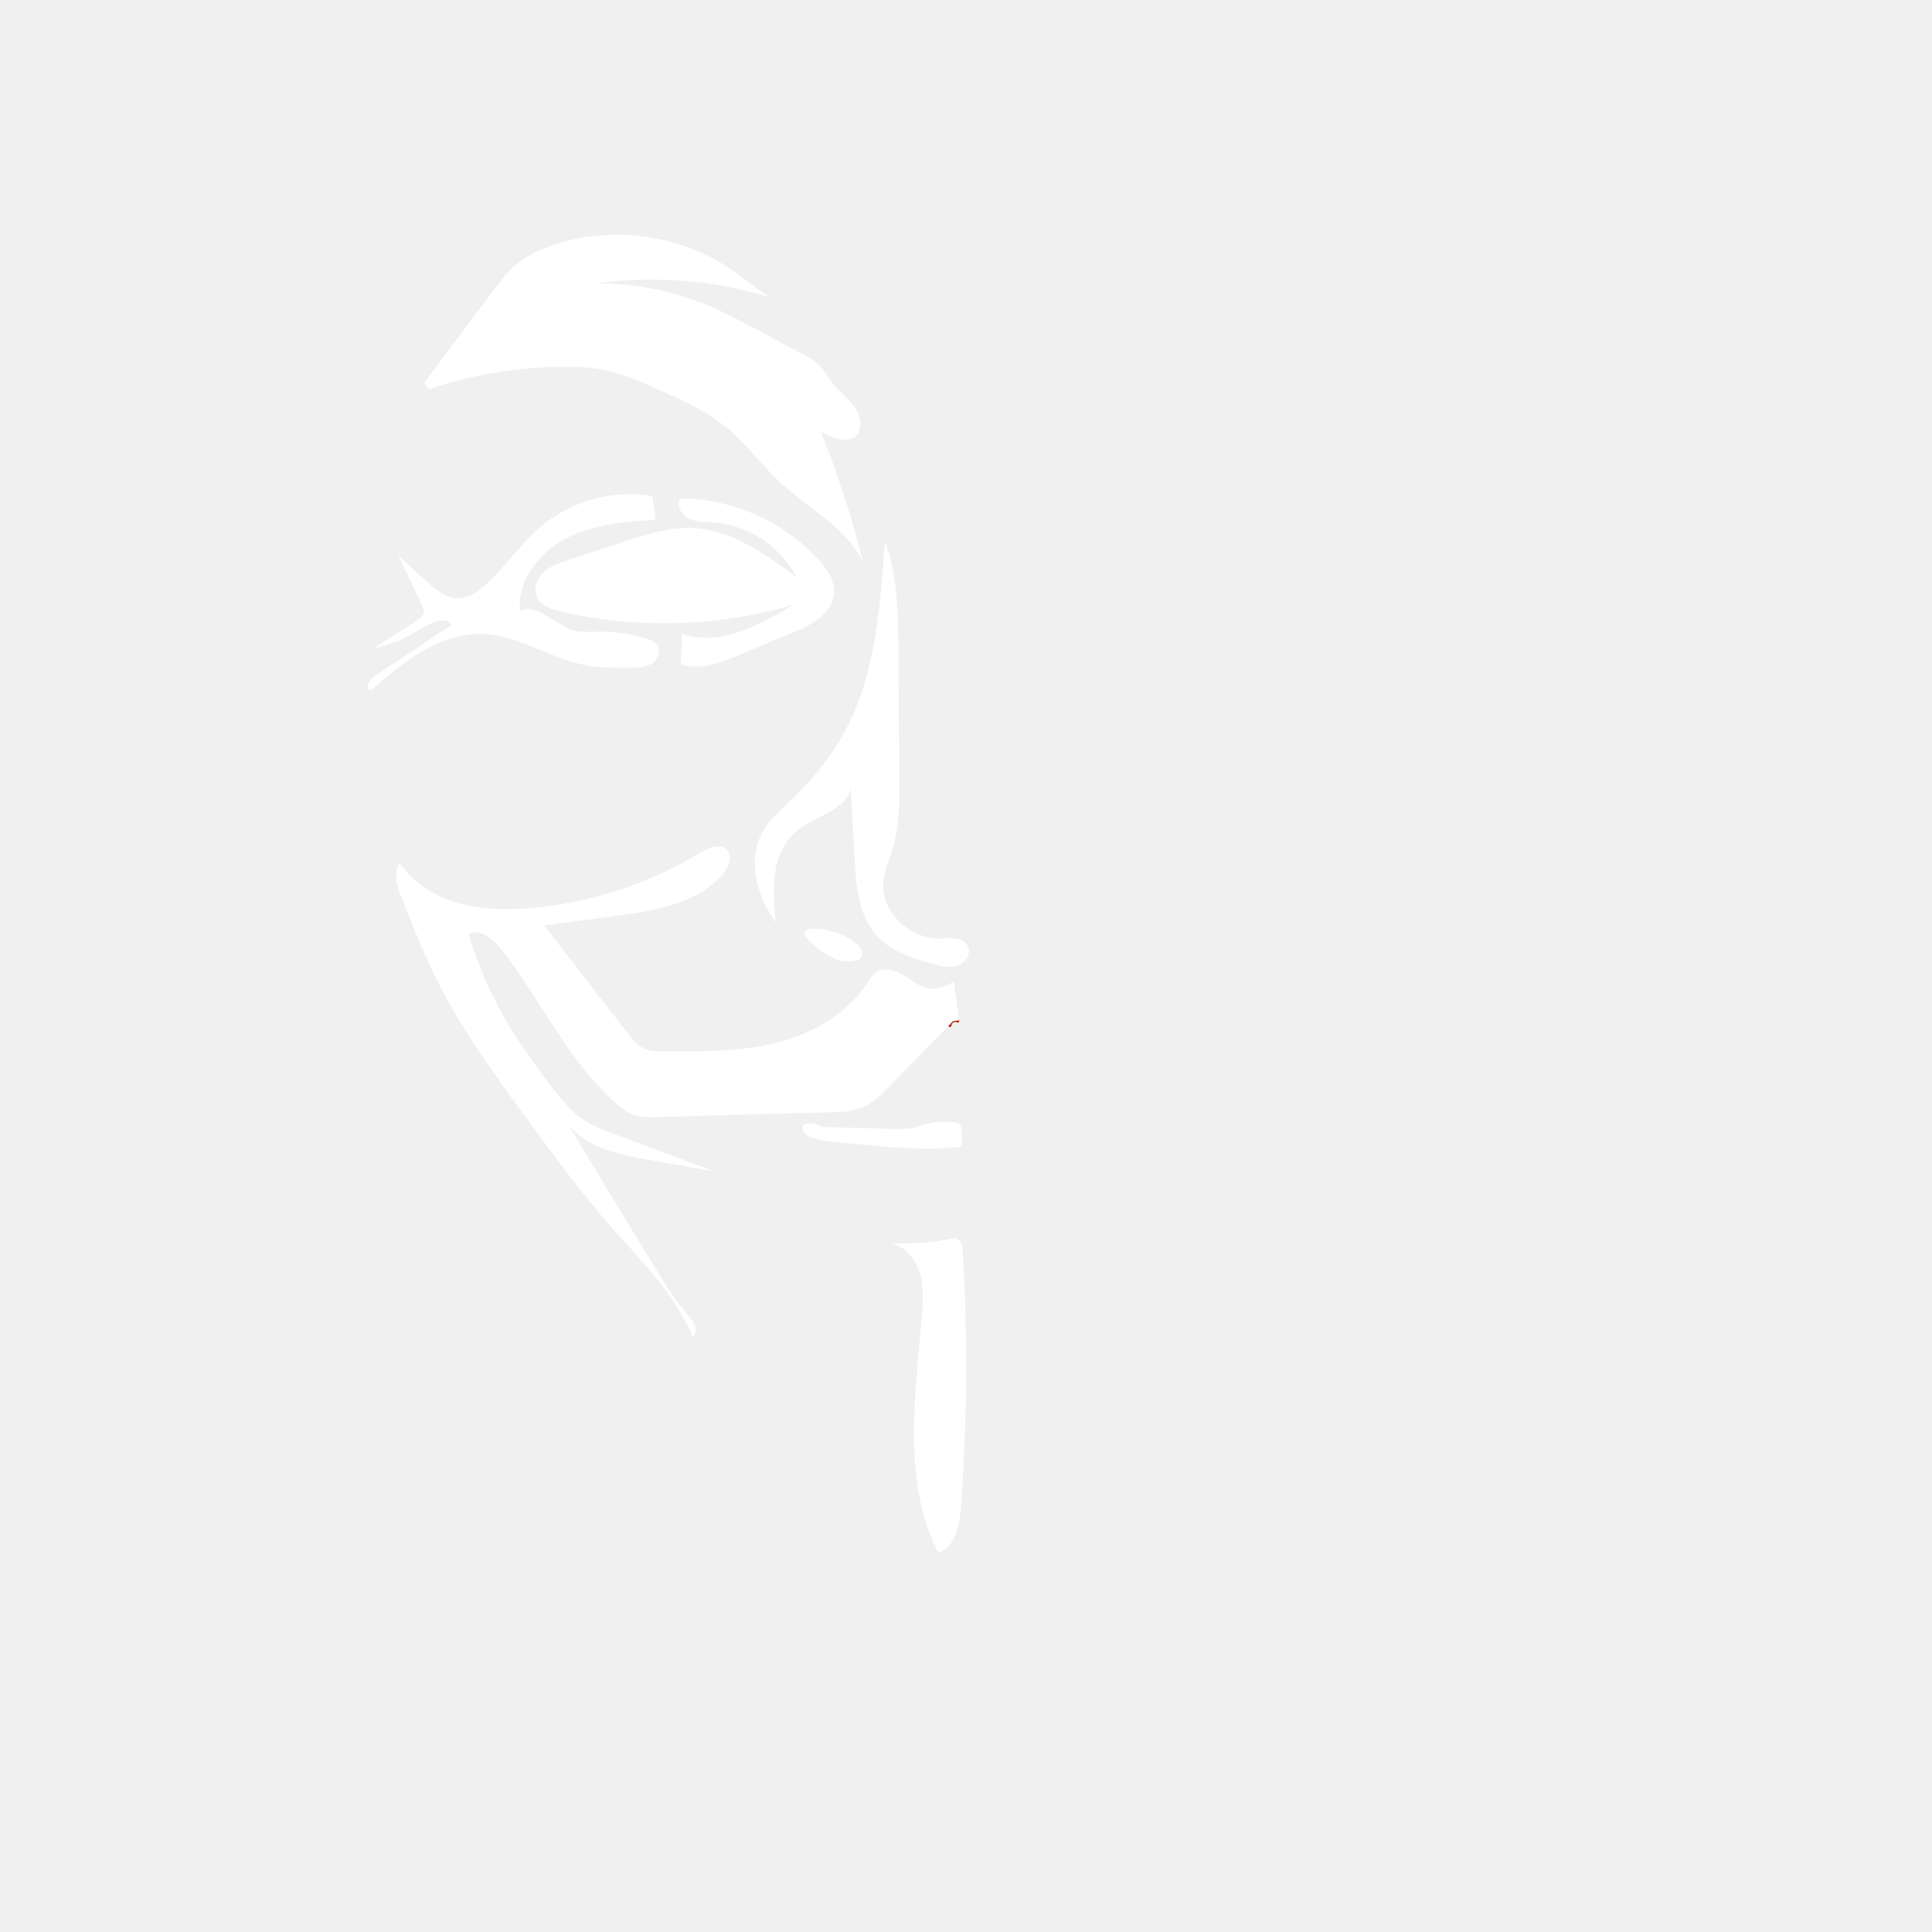
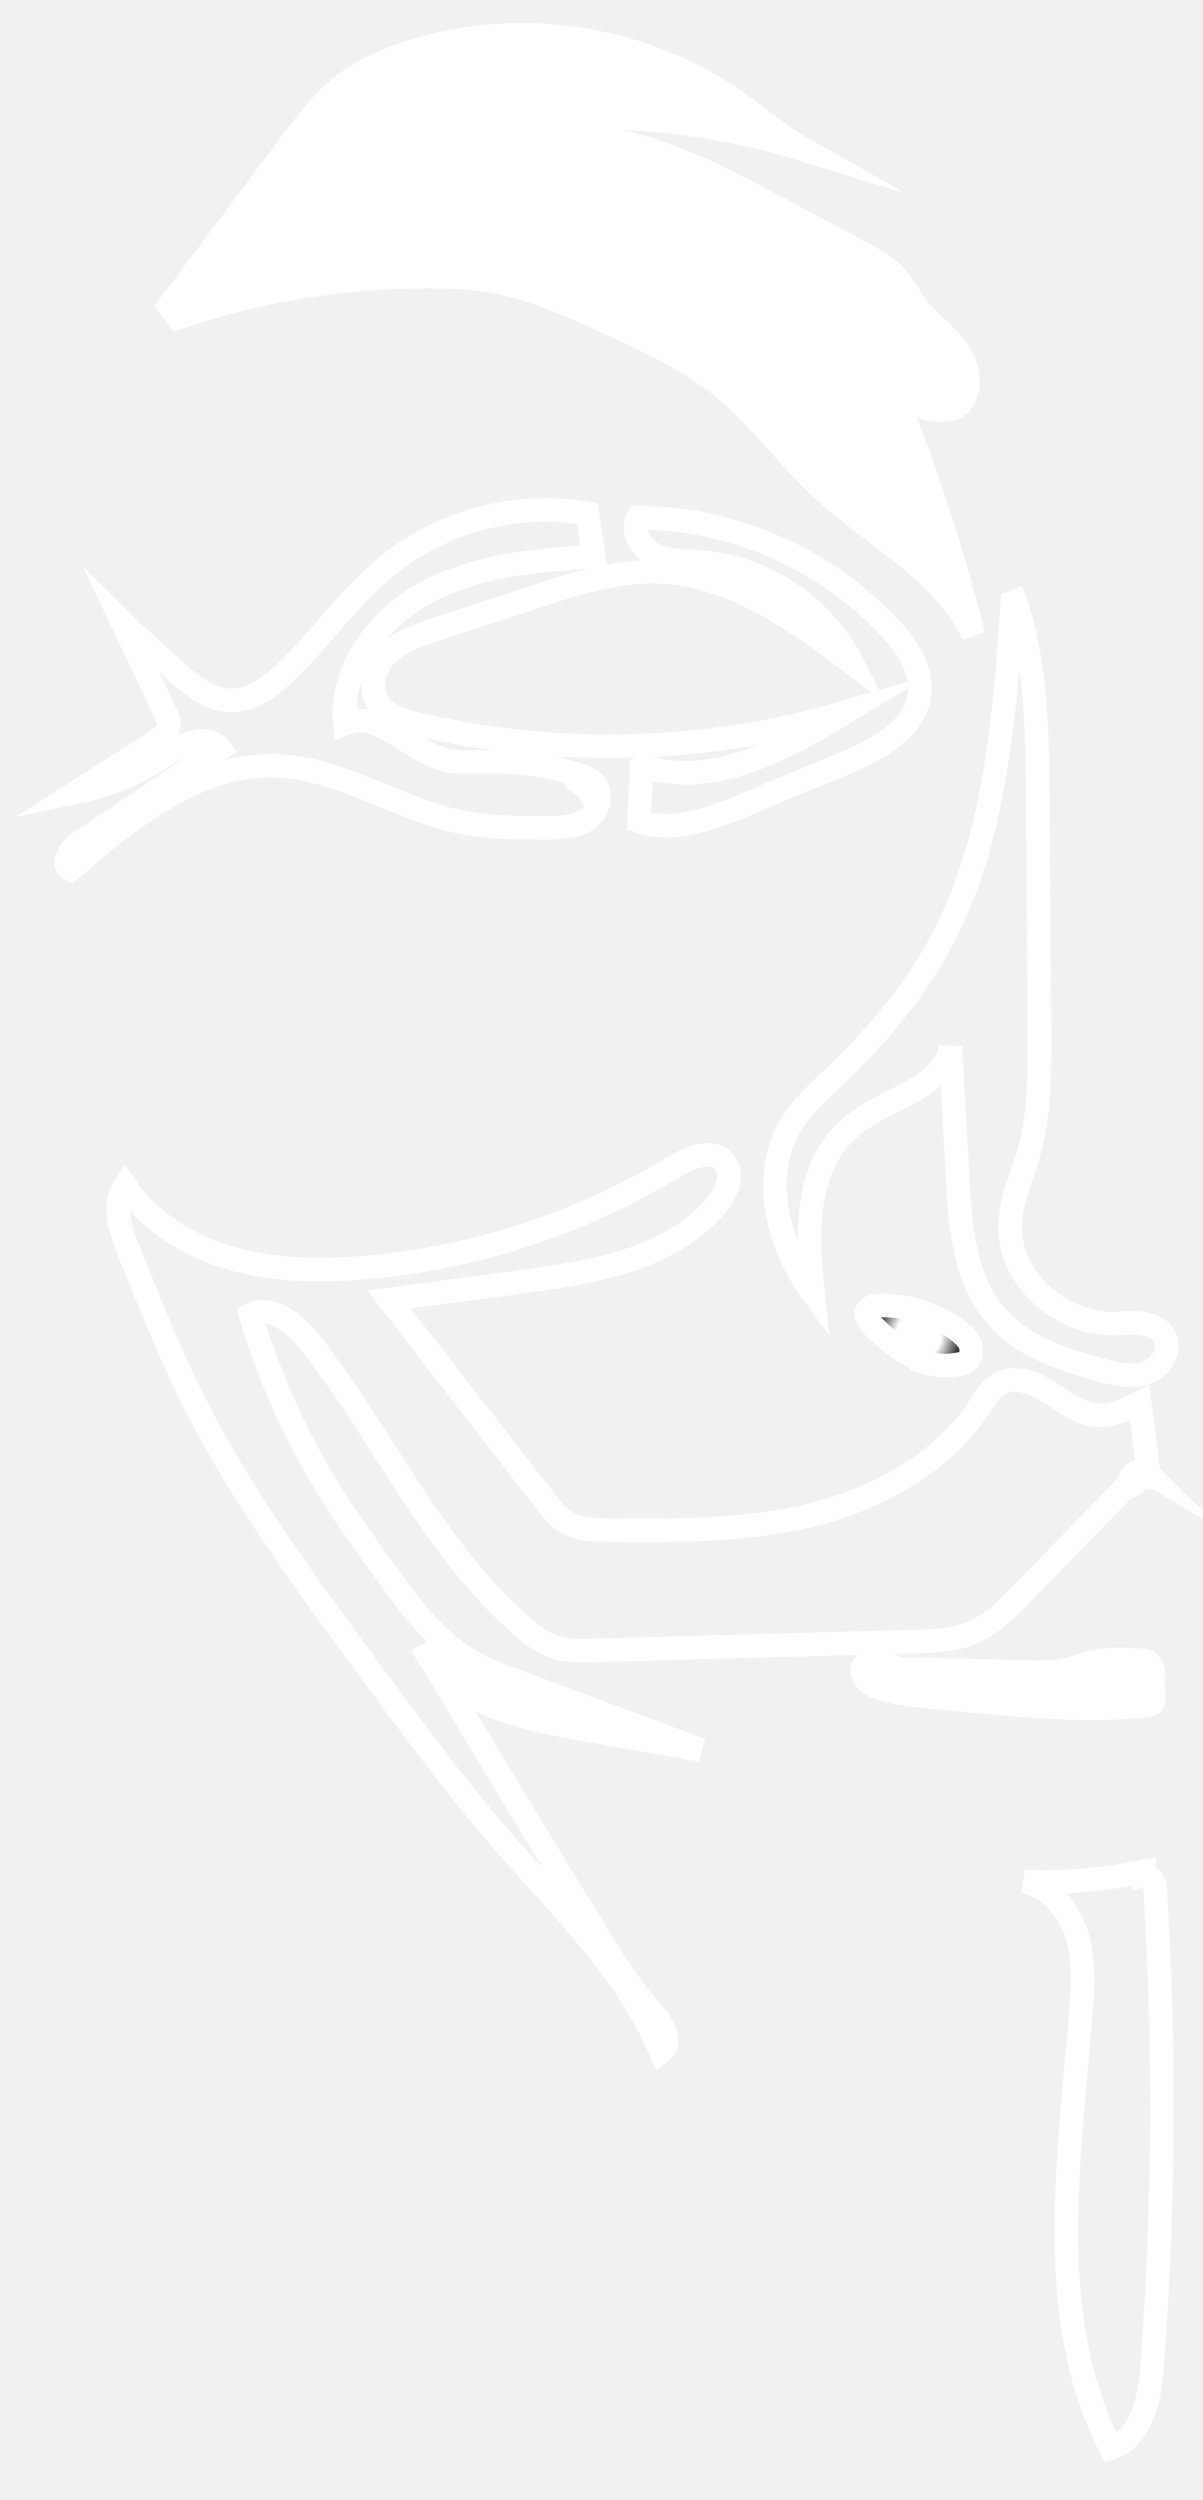
- <svg xmlns="http://www.w3.org/2000/svg" version="1.1" id="Слой_1" x="0px" y="0px" viewBox="0 0 600 600" style="enable-background:new 0 0 600 600;" xml:space="preserve">
+ <svg xmlns="http://www.w3.org/2000/svg" version="1.1" id="Слой_1" x="0px" y="0px" viewBox="0 0 204 424" style="enable-background:new 0 0 204 424;" xml:space="preserve">
  <style type="text/css">
- 	.st0{fill:#B92D18;}
- 	.st1{fill:#FFFFFF;}
+ 	.st0{fill:#FFFFFF;}
+ 	.st1{fill:#B92D18;}
+ 	.st2{fill:url(#SVGID_1_);}
+ 	.st3{fill:none;stroke:#FFFFFF;stroke-width:4;stroke-miterlimit:10;}
</style>
  <g id="Слой_2">
    <g>
      <g>
-         <path class="st0" d="M297.7,316.7c-1.4-0.8-3.2,0.3-3.2,1.8c0,0.6,1,0.6,1,0c0-0.8,1-1.4,1.7-1     C297.7,317.9,298.2,317,297.7,316.7L297.7,316.7z" />
-       </g>
-     </g>
-     <g>
-       <g>
-         <path class="st0" d="M200.7,199.4c1.3,0.6,2.2,1.6,2.8,2.8c0.3,0.6,1.1,0.1,0.9-0.5c-0.7-1.4-1.8-2.5-3.2-3.2     C200.7,198.3,200.2,199.2,200.7,199.4L200.7,199.4z" />
-       </g>
-     </g>
-     <g>
-       <g id="XMLID_1_">
-         <g>
-           <path class="st1" d="M203.5,393.8c3.1,5.1,6.2,10.2,10.2,14.6c1.7,1.9,3.5,5,1.4,6.6c-5.7-13.5-16.5-24-26.2-35      c-8.7-10-16.6-20.8-24.5-31.5c-9.9-13.5-19.8-27-27.5-41.8c-4.7-9-8.4-18.5-12.2-27.9c-1.4-3.5-2.7-7.6-0.5-10.7      c4.2,6.2,11.1,10.4,18.3,12.4c7.3,2,14.9,2.1,22.4,1.5c18.5-1.6,36.6-7.5,52.4-17.1c2.7-1.6,6.4-3.2,8.5-0.9      c1.8,2.1,0.4,5.3-1.3,7.4c-7.9,9.3-21.1,11.4-33.1,13c-7.5,1-15,2-22.4,3c8.7,11.3,17.5,22.6,26.2,33.8c1.3,1.7,2.6,3.4,4.5,4.3      c1.9,0.9,4,1,6.1,1c11.6,0.1,23.4,0.2,34.7-2.5c11.3-2.8,22.3-8.8,28.7-18.5c0.9-1.4,1.7-2.8,3.1-3.7c2.6-1.6,5.9-0.4,8.5,1.2      c2.5,1.6,5,3.7,8,4c2.6,0.3,5.2-1,7.5-2.1c0.5,4,1,8,1.5,12l-1.8,0.2c-6.5,6.7-13.1,13.4-19.6,20.1c-2.6,2.7-5.4,5.5-9,6.9      c-2.8,1.1-5.8,1.2-8.8,1.3c-18.3,0.5-36.6,1-54.8,1.5c-2.4,0.1-4.9,0.1-7.1-0.7c-1.9-0.7-3.6-2-5.2-3.4      c-15.1-13.2-23.5-32.3-35.9-48.1c-2.5-3.2-6.5-6.5-10.1-4.7c3.3,11,8.1,21.6,14.3,31.3c2.9,4.6,6.1,8.9,9.3,13.3      c3.9,5.3,7.9,10.7,13.5,14c2.6,1.5,5.4,2.6,8.2,3.6c10.4,3.9,20.7,7.7,31.1,11.6c-7.2-1.3-14.4-2.5-21.6-3.8      c-8.6-1.5-18.3-3.9-23.5-10.4c-0.7-1.2-1.5-2.4-2.2-3.6c0.6,1.3,1.3,2.5,2.2,3.6C185.5,364.4,194.5,379.1,203.5,393.8z" />
+         <g id="XMLID_2_">
+           <g>
+             <path class="st0" d="M162.6,59.7c2,2.9,2.4,7.5-0.6,9.4c-3.3,1.3-7-0.3-10.1-2.1c5.3,13.2,9.7,26.8,13.2,40.7       c-5.1-10.9-16.9-16.6-25.7-24.8c-5.7-5.2-10.2-11.6-16.1-16.6C117,61,109.5,57.6,102,54.2c-5.6-2.5-11.3-5.1-17.3-6.3       c-3.9-0.8-8-1-12-1c-14.4,0-28.9,2.3-42.5,7l-1.5-2c7-9.3,13.9-18.6,20.9-27.9c2.7-3.6,5.5-7.3,9.2-10c2.7-2,5.9-3.4,9.1-4.6       c18.9-6.7,40.9-3.6,57.2,8c3.7,2.6,7.4,5.8,11.3,8c-17.5-5.4-36.1-6.9-54.2-4.4c11.8-0.1,23.6,2.3,34.6,6.8       c5.3,2.2,10.4,5,15.5,7.7c4.7,2.5,9.3,5,14,7.5c2,1.1,4.1,2.2,5.7,4c1.3,1.5,2.2,3.3,3.4,4.9C157.6,54.8,160.7,56.8,162.6,59.7       z" />
+             <path class="st0" d="M195.6,284.1c0,1.2,0,2.4,0.1,3.6c0,0.4,0,0.9-0.3,1.2c-0.3,0.3-0.8,0.4-1.2,0.4c-10.3,1-20.7,0-31-1       c-2.1-0.2-4.2-0.4-6.3-0.6c-2.9-0.3-5.8-0.6-8.5-1.7c-1.5-0.6-3-2.5-1.8-3.6c0.4-0.3,0.9-0.4,1.4-0.5c1.3-0.1,2.8,0.2,4.1,1.1       c7.4,0.2,14.7,0.4,22.1,0.6c2.1,0,4.1,0.1,6.2-0.3c1.9-0.4,3.6-1.1,5.5-1.5c2.5-0.5,5-0.4,7.5-0.2c0.5,0,1.2,0.1,1.6,0.5       C195.5,282.6,195.6,283.4,195.6,284.1z" />
+             <path class="st1" d="M194.8,249.8c0.4,0.3-0.1,1.1-0.6,0.7c-0.7-0.4-1.7,0.2-1.7,1c0,0.6-0.9,0.6-1,0.1c0.5-0.5,1-1,1.5-1.5       l1.8-0.2C194.8,249.9,194.8,249.8,194.8,249.8z" />
+             <path class="st0" d="M194.8,249.9l-1.8,0.2c-0.5,0.5-1,1-1.5,1.5c0,0,0-0.1,0-0.1c0-1.5,1.8-2.6,3.2-1.8c0,0,0.1,0,0.1,0.1       C194.8,249.8,194.8,249.9,194.8,249.9z" />
+             <radialGradient id="SVGID_1_" cx="155.792" cy="226.502" r="7.273" gradientUnits="userSpaceOnUse">
+               <stop offset="0.522" style="stop-color:#FFFFFF" />
+               <stop offset="1" style="stop-color:#292929" />
+             </radialGradient>
+             <path class="st2" d="M164.5,227.9c0.4,1,0.3,2.4-0.6,3c-0.4,0.3-0.9,0.4-1.5,0.5c-2,0.4-4.2,0.2-6.1-0.5v-0.1       c-3.2-1.5-6.1-3.6-8.5-6.2c-0.5-0.6-1.1-1.3-0.9-2c0.3-1,1.5-1.2,2.5-1.2c4.5,0,9,1.4,12.7,4       C163.1,226.1,164,226.9,164.5,227.9z" />
+             <path class="st0" d="M118.9,296.8c-7.2-1.3-14.4-2.5-21.6-3.8c-8.6-1.5-18.3-3.9-23.5-10.4c-0.7-1.2-1.5-2.4-2.2-3.6l2.3-1.9       c1.7,1.7,3.6,3.2,5.7,4.5c2.6,1.5,5.4,2.6,8.2,3.6C98.2,289.1,108.5,292.9,118.9,296.8z" />
+             <path class="st0" d="M101.4,134.7c0.2,0.6-0.6,1.1-0.9,0.5c-0.6-1.2-1.5-2.2-2.8-2.8c-0.5-0.2,0-1.1,0.5-0.9       C99.6,132.2,100.7,133.3,101.4,134.7z" />
+           </g>
+           <g>
+             <path class="st3" d="M194.8,249.8C194.8,249.7,194.7,249.7,194.8,249.8c-1.5-0.9-3.3,0.2-3.3,1.7c0,0,0,0.1,0,0.1       c0.1,0.5,1,0.4,1-0.1c0-0.8,1-1.4,1.7-1C194.7,250.9,195.1,250.1,194.8,249.8z" />
+             <path class="st3" d="M97.7,132.4c1.3,0.6,2.2,1.6,2.8,2.8c0.3,0.6,1.1,0.1,0.9-0.5c-0.7-1.4-1.8-2.5-3.2-3.2       C97.7,131.3,97.2,132.2,97.7,132.4z" />
+             <path class="st3" d="M73.8,282.6c8.7,14.8,17.7,29.5,26.7,44.2c3.1,5.1,6.2,10.2,10.2,14.6c1.7,1.9,3.5,5,1.4,6.6       c-5.7-13.5-16.5-24-26.2-35c-8.7-10-16.6-20.8-24.5-31.5c-9.9-13.5-19.8-27-27.5-41.8c-4.7-9-8.4-18.5-12.2-27.9       c-1.4-3.5-2.7-7.6-0.5-10.7c4.2,6.2,11.1,10.4,18.3,12.4c7.3,2,14.9,2.1,22.4,1.5c18.5-1.6,36.6-7.5,52.4-17.1       c2.7-1.6,6.4-3.2,8.5-0.9c1.8,2.1,0.4,5.3-1.3,7.4c-7.9,9.3-21.1,11.4-33.1,13c-7.5,1-15,2-22.4,3       c8.7,11.3,17.5,22.6,26.2,33.8c1.3,1.7,2.6,3.4,4.5,4.3c1.9,0.9,4,1,6.1,1c11.6,0.1,23.4,0.2,34.7-2.5       c11.3-2.8,22.3-8.8,28.7-18.5c0.9-1.4,1.7-2.8,3.1-3.7c2.6-1.6,5.9-0.4,8.5,1.2c2.5,1.6,5,3.7,8,4c2.6,0.3,5.2-1,7.5-2.1       c0.5,4,1,7.9,1.5,11.9c0,0,0,0.1,0,0.1l-1.8,0.2c-0.5,0.5-1,1-1.5,1.5c-6,6.2-12.1,12.4-18.1,18.6c-2.6,2.7-5.4,5.5-9,6.9       c-2.8,1.1-5.8,1.2-8.8,1.3c-18.3,0.5-36.6,1-54.8,1.5c-2.4,0.1-4.9,0.1-7.1-0.7c-1.9-0.7-3.6-2-5.2-3.4       c-15.1-13.2-23.5-32.3-35.9-48.1c-2.5-3.2-6.5-6.5-10.1-4.7c3.3,11,8.1,21.6,14.3,31.3c2.9,4.6,6.1,8.9,9.3,13.3       c2.4,3.3,4.9,6.7,7.8,9.5c1.7,1.7,3.6,3.2,5.7,4.5c2.6,1.5,5.4,2.6,8.2,3.6c10.4,3.9,20.7,7.7,31.1,11.6       c-7.2-1.3-14.4-2.5-21.6-3.8C88.7,291.5,79,289.1,73.8,282.6c-0.7-1.2-1.5-2.4-2.2-3.6C72.2,280.3,72.9,281.5,73.8,282.6z" />
+             <path class="st3" d="M197.6,226.9c1.1,2.4-0.9,5.2-3.4,6c-2.5,0.8-5.2,0.1-7.7-0.6c-6.1-1.7-12.4-3.7-16.8-8.3       c-6.1-6.3-6.9-15.8-7.3-24.5c-0.4-7.3-0.8-14.7-1.2-22c-0.4,3.9-4.3,6.5-7.8,8.3c-3.8,1.9-7.7,3.7-10.6,6.8       c-6.4,6.8-5.9,17.5-4.9,26.8c-6.2-8.4-9.1-20.5-3.4-29.2c1.8-2.8,4.3-5,6.7-7.3c6.6-6.3,12.7-13.2,17.2-21       c10.3-17.8,11.9-39.2,13.3-59.7l0.5-0.2c3.6,10.5,3.7,21.9,3.8,33.1c0.1,13.3,0.2,26.6,0.3,39.9c0,6.7,0.1,13.6-1.7,20.1       c-1.2,4.4-3.3,8.6-3.3,13.1c0,8.9,8.8,16.4,17.7,16.3C192.1,224.3,196.2,223.9,197.6,226.9z" />
+             <path class="st3" d="M164.5,227.9c0.4,1,0.3,2.4-0.6,3c-0.4,0.3-0.9,0.4-1.5,0.5c-2,0.4-4.2,0.2-6.1-0.5v-0.1       c-3.2-1.5-6.1-3.6-8.5-6.2c-0.5-0.6-1.1-1.3-0.9-2c0.3-1,1.5-1.2,2.5-1.2c4.5,0,9,1.4,12.7,4       C163.1,226.1,164,226.9,164.5,227.9z" />
+             <path class="st3" d="M194,318c0.7-0.2,1.9,1.1,1.9,2.2c1.7,27,1.5,54.2-0.5,81.2c-0.4,5.5-1.8,12.1-7,13.8       c-9.2-17.8-8.1-38.9-6.4-58.8c0.4-4.6,0.8-9.1,1.2-13.7c0.4-4.6,0.8-9.4-0.4-13.9s-4.5-8.7-9.1-9.7c6.8,0.3,13.6-0.3,20.3-1.7       V318z" />
+             <path class="st3" d="M152.1,283c7.4,0.2,14.7,0.4,22.1,0.6c2.1,0,4.1,0.1,6.2-0.3c1.9-0.4,3.6-1.1,5.5-1.5       c2.5-0.5,5-0.4,7.5-0.2c0.5,0,1.2,0.1,1.6,0.5c0.5,0.5,0.6,1.3,0.6,2c0,1.2,0,2.4,0.1,3.6c0,0.4,0,0.9-0.3,1.2       c-0.3,0.3-0.8,0.4-1.2,0.4c-10.3,1-20.7,0-31-1c-2.1-0.2-4.2-0.4-6.3-0.6c-2.9-0.3-5.8-0.6-8.5-1.7c-1.5-0.6-3-2.5-1.8-3.6       c0.4-0.3,0.9-0.4,1.4-0.5C149.3,281.8,150.8,282.1,152.1,283z" />
+             <path class="st3" d="M151,106.6c2.8,3,5.3,6.7,5,10.7c-0.5,6.3-7.2,9.9-13.1,12.3c-5.6,2.3-11.2,4.6-16.8,7       c-5.6,2.3-12,4.7-17.7,2.7c0.1-3.1,0.3-6.1,0.4-9.2c0.1-0.1,0.1-0.2,0.2-0.2c11.6,3.9,23.9-2.7,34.4-9.1       c-23.4,6.9-48.6,7.6-72.3,2.1c-2.9-0.7-6-1.7-7.3-4.3s-0.1-5.9,2.1-7.9c2.1-2,5-2.9,7.8-3.9c5.5-1.8,11-3.6,16.5-5.4       c7.2-2.4,14.7-4.8,22.3-4.4c12,0.7,22.4,8.2,32,15.4c-4.9-9.6-15.1-16.4-25.9-17.1c-2.6-0.2-5.3-0.1-7.6-1.2s-4.1-4.1-2.8-6.3       C124.2,87.8,140.1,94.8,151,106.6z" />
+             <path class="st3" d="M100.5,132.6c1.9,1.5,1.2,4.8-0.8,6.3c-2,1.4-4.6,1.5-7,1.5c-4.7,0-9.5,0-14.2-0.9       c-10.8-2.1-20.5-9.2-31.5-9.6c-13.4-0.5-24.9,8.8-35,17.6c-1.8-0.9-0.1-3.6,1.6-4.7c7.9-5.3,15.8-10.5,23.7-15.8       c-2.2-2.8-6.6-0.6-9.6,1.3c-4.5,2.9-9.5,5-14.8,6.1c4.4-2.8,8.9-5.7,13.3-8.5c1.1-0.7,2.3-1.6,2.4-2.9c0.1-0.8-0.3-1.5-0.6-2.2       c-2.4-5.1-4.9-10.2-7.3-15.3c0.5,0.5,1,0.9,1.4,1.4c2.4,2.2,4.9,4.4,7.3,6.6c2.9,2.6,6.2,5.4,10.1,5.3c3.2-0.1,6-2.1,8.3-4.2       c6.4-5.9,11.3-13.3,18.1-18.8c9.3-7.5,21.9-10.8,33.7-8.7c0.4,2.4,0.7,4.8,1.1,7.3c-9.5,0.6-19.2,1.4-27.7,5.7       c-8.5,4.3-15.4,13.1-14.5,22.6c5.8-2.4,11,4.7,17.1,6.2c2.1,0.5,4.4,0.3,6.6,0.3c5.7-0.2,11.4,0.7,16.9,2.5L100.5,132.6z" />
+             <path class="st3" d="M162.6,59.7c2,2.9,2.4,7.5-0.6,9.4c-3.3,1.3-7-0.3-10.1-2.1c5.3,13.2,9.7,26.8,13.2,40.7       c-5.1-10.9-16.9-16.6-25.7-24.8c-5.7-5.2-10.2-11.6-16.1-16.6C117,61,109.5,57.6,102,54.2c-5.6-2.5-11.3-5.1-17.3-6.3       c-3.9-0.8-8-1-12-1c-14.4,0-28.9,2.3-42.5,7l-1.5-2c7-9.3,13.9-18.6,20.9-27.9c2.7-3.6,5.5-7.3,9.2-10c2.7-2,5.9-3.4,9.1-4.6       c18.9-6.7,40.9-3.6,57.2,8c3.7,2.6,7.4,5.8,11.3,8c-17.5-5.4-36.1-6.9-54.2-4.4c11.8-0.1,23.6,2.3,34.6,6.8       c5.3,2.2,10.4,5,15.5,7.7c4.7,2.5,9.3,5,14,7.5c2,1.1,4.1,2.2,5.7,4c1.3,1.5,2.2,3.3,3.4,4.9C157.6,54.8,160.7,56.8,162.6,59.7       z" />
+           </g>
        </g>
-         <g>
- 			</g>
-       </g>
-       <g id="XMLID_5_">
-         <g>
-           <path class="st1" d="M300.6,293.9c1.1,2.4-0.9,5.2-3.4,6c-2.5,0.8-5.2,0.1-7.7-0.6c-6.1-1.7-12.4-3.7-16.8-8.3      c-6.1-6.3-6.9-15.8-7.3-24.5c-0.4-7.3-0.8-14.7-1.2-22c-0.4,3.9-4.3,6.5-7.8,8.3c-3.8,1.9-7.7,3.7-10.6,6.8      c-6.4,6.8-5.9,17.5-4.9,26.8c-6.2-8.4-9.1-20.5-3.4-29.2c1.8-2.8,4.3-5,6.7-7.3c6.6-6.3,12.7-13.2,17.2-21      c10.3-17.8,11.9-39.2,13.3-59.7l0.5-0.2c3.6,10.5,3.7,21.9,3.8,33.1c0.1,13.3,0.2,26.6,0.3,39.9c0,6.7,0.1,13.6-1.7,20.1      c-1.2,4.4-3.3,8.6-3.3,13.1c0,8.9,8.8,16.4,17.7,16.3C295.1,291.3,299.2,290.9,300.6,293.9z" />
-         </g>
-         <g>
- 			</g>
-       </g>
-       <g id="XMLID_6_">
-         <g>
-           <path class="st1" d="M267.5,294.9c0.4,1,0.3,2.4-0.6,3c-0.4,0.3-0.9,0.4-1.5,0.5c-2,0.4-4.2,0.2-6.1-0.5l0-0.1      c-3.2-1.5-6.1-3.6-8.5-6.2c-0.5-0.6-1.1-1.3-0.9-2c0.3-1,1.5-1.2,2.5-1.2c4.5,0,9,1.4,12.7,4C266.1,293.1,267,293.9,267.5,294.9      z" />
-         </g>
-         <g>
- 			</g>
-       </g>
-       <g id="XMLID_7_">
-         <g>
-           <path class="st1" d="M297,385c0.7-0.2,1.9,1.1,1.9,2.2c1.7,27,1.5,54.2-0.5,81.2c-0.4,5.5-1.8,12.1-7,13.8      c-9.2-17.8-8.1-38.9-6.4-58.8c0.4-4.6,0.8-9.1,1.2-13.7c0.4-4.6,0.8-9.4-0.4-13.9c-1.2-4.5-4.5-8.7-9.1-9.7      c6.8,0.3,13.6-0.3,20.3-1.7L297,385z" />
-           <path class="st1" d="M255.1,350c7.4,0.2,14.7,0.4,22.1,0.6c2.1,0,4.1,0.1,6.2-0.3c1.9-0.4,3.6-1.1,5.5-1.5      c2.5-0.5,5-0.4,7.5-0.2c0.5,0,1.2,0.1,1.6,0.5c0.5,0.5,0.6,1.3,0.6,2c0,1.2,0,2.4,0.1,3.6c0,0.4,0,0.9-0.3,1.2      c-0.3,0.3-0.8,0.4-1.2,0.4c-10.3,1-20.7,0-31-1c-2.1-0.2-4.2-0.4-6.3-0.6c-2.9-0.3-5.8-0.6-8.5-1.7c-1.5-0.6-3-2.5-1.8-3.6      c0.4-0.3,0.9-0.4,1.4-0.5C252.3,348.8,253.8,349.1,255.1,350L255.1,350z" />
-         </g>
-         <g>
- 			</g>
-       </g>
-       <g id="XMLID_4_">
-         <g>
-           <path class="st1" d="M254,173.6c2.8,3,5.3,6.7,5,10.7c-0.5,6.3-7.2,9.9-13.1,12.3c-5.6,2.3-11.2,4.6-16.8,7      c-5.6,2.3-12,4.7-17.7,2.7c0.1-3.1,0.3-6.1,0.4-9.2c0.1-0.1,0.1-0.2,0.2-0.2c11.6,3.9,23.9-2.7,34.4-9.1      c-23.4,6.9-48.6,7.6-72.3,2.1c-2.9-0.7-6-1.7-7.3-4.3c-1.3-2.6-0.1-5.9,2.1-7.9c2.1-2,5-2.9,7.8-3.9c5.5-1.8,11-3.6,16.5-5.4      c7.2-2.4,14.7-4.8,22.3-4.4c12,0.7,22.4,8.2,32,15.4c-4.9-9.6-15.1-16.4-25.9-17.1c-2.6-0.2-5.3-0.1-7.6-1.2      c-2.3-1.1-4.1-4.1-2.8-6.3C227.2,154.8,243.1,161.8,254,173.6z" />
-         </g>
-         <g>
- 			</g>
-       </g>
-       <g id="XMLID_3_">
-         <g>
-           <path class="st1" d="M203.5,199.6c1.9,1.5,1.2,4.8-0.8,6.3c-2,1.4-4.6,1.5-7,1.5c-4.7,0-9.5,0-14.2-0.9      c-10.8-2.1-20.5-9.2-31.5-9.6c-13.4-0.5-24.9,8.8-35,17.6c-1.8-0.9-0.1-3.6,1.6-4.7c7.9-5.3,15.8-10.5,23.7-15.8      c-2.2-2.8-6.6-0.6-9.6,1.3c-4.5,2.9-9.5,5-14.8,6.1c4.4-2.8,8.9-5.7,13.3-8.5c1.1-0.7,2.3-1.6,2.4-2.9c0.1-0.8-0.3-1.5-0.6-2.2      c-2.4-5.1-4.9-10.2-7.3-15.3c0.5,0.5,1,0.9,1.4,1.4c2.4,2.2,4.9,4.4,7.3,6.6c2.9,2.6,6.2,5.4,10.1,5.3c3.2-0.1,6-2.1,8.3-4.2      c6.4-5.9,11.3-13.3,18.1-18.8c9.3-7.5,21.9-10.8,33.7-8.7c0.4,2.4,0.7,4.8,1.1,7.3c-9.5,0.6-19.2,1.4-27.7,5.7      c-8.5,4.3-15.4,13.1-14.5,22.6c5.8-2.4,11,4.7,17.1,6.2c2.1,0.5,4.4,0.3,6.6,0.3c5.7-0.2,11.4,0.7,16.9,2.5L203.5,199.6z" />
-         </g>
-         <g>
- 			</g>
-       </g>
-       <g id="XMLID_2_">
-         <g>
-           <path class="st1" d="M265.6,126.7c2,2.9,2.4,7.5-0.6,9.4c-3.3,1.3-7-0.3-10.1-2.1c5.3,13.2,9.7,26.8,13.2,40.7      c-5.1-10.9-16.9-16.6-25.7-24.8c-5.7-5.2-10.2-11.6-16.1-16.6c-6.3-5.3-13.8-8.7-21.3-12.1c-5.6-2.5-11.3-5.1-17.3-6.3      c-3.9-0.8-8-1-12-1c-14.4,0-28.9,2.3-42.5,7l-1.5-2c7-9.3,13.9-18.6,20.9-27.9c2.7-3.6,5.5-7.3,9.2-10c2.7-2,5.9-3.4,9.1-4.6      c18.9-6.7,40.9-3.6,57.2,8c3.7,2.6,7.4,5.8,11.3,8c-17.5-5.4-36.1-6.9-54.2-4.4c11.8-0.1,23.6,2.3,34.6,6.8      c5.3,2.2,10.4,5,15.5,7.7c4.7,2.5,9.3,5,14,7.5c2,1.1,4.1,2.2,5.7,4c1.3,1.5,2.2,3.3,3.4,4.9      C260.6,121.8,263.7,123.8,265.6,126.7z" />
-         </g>
-         <g>
- 			</g>
      </g>
    </g>
  </g>
</svg>
